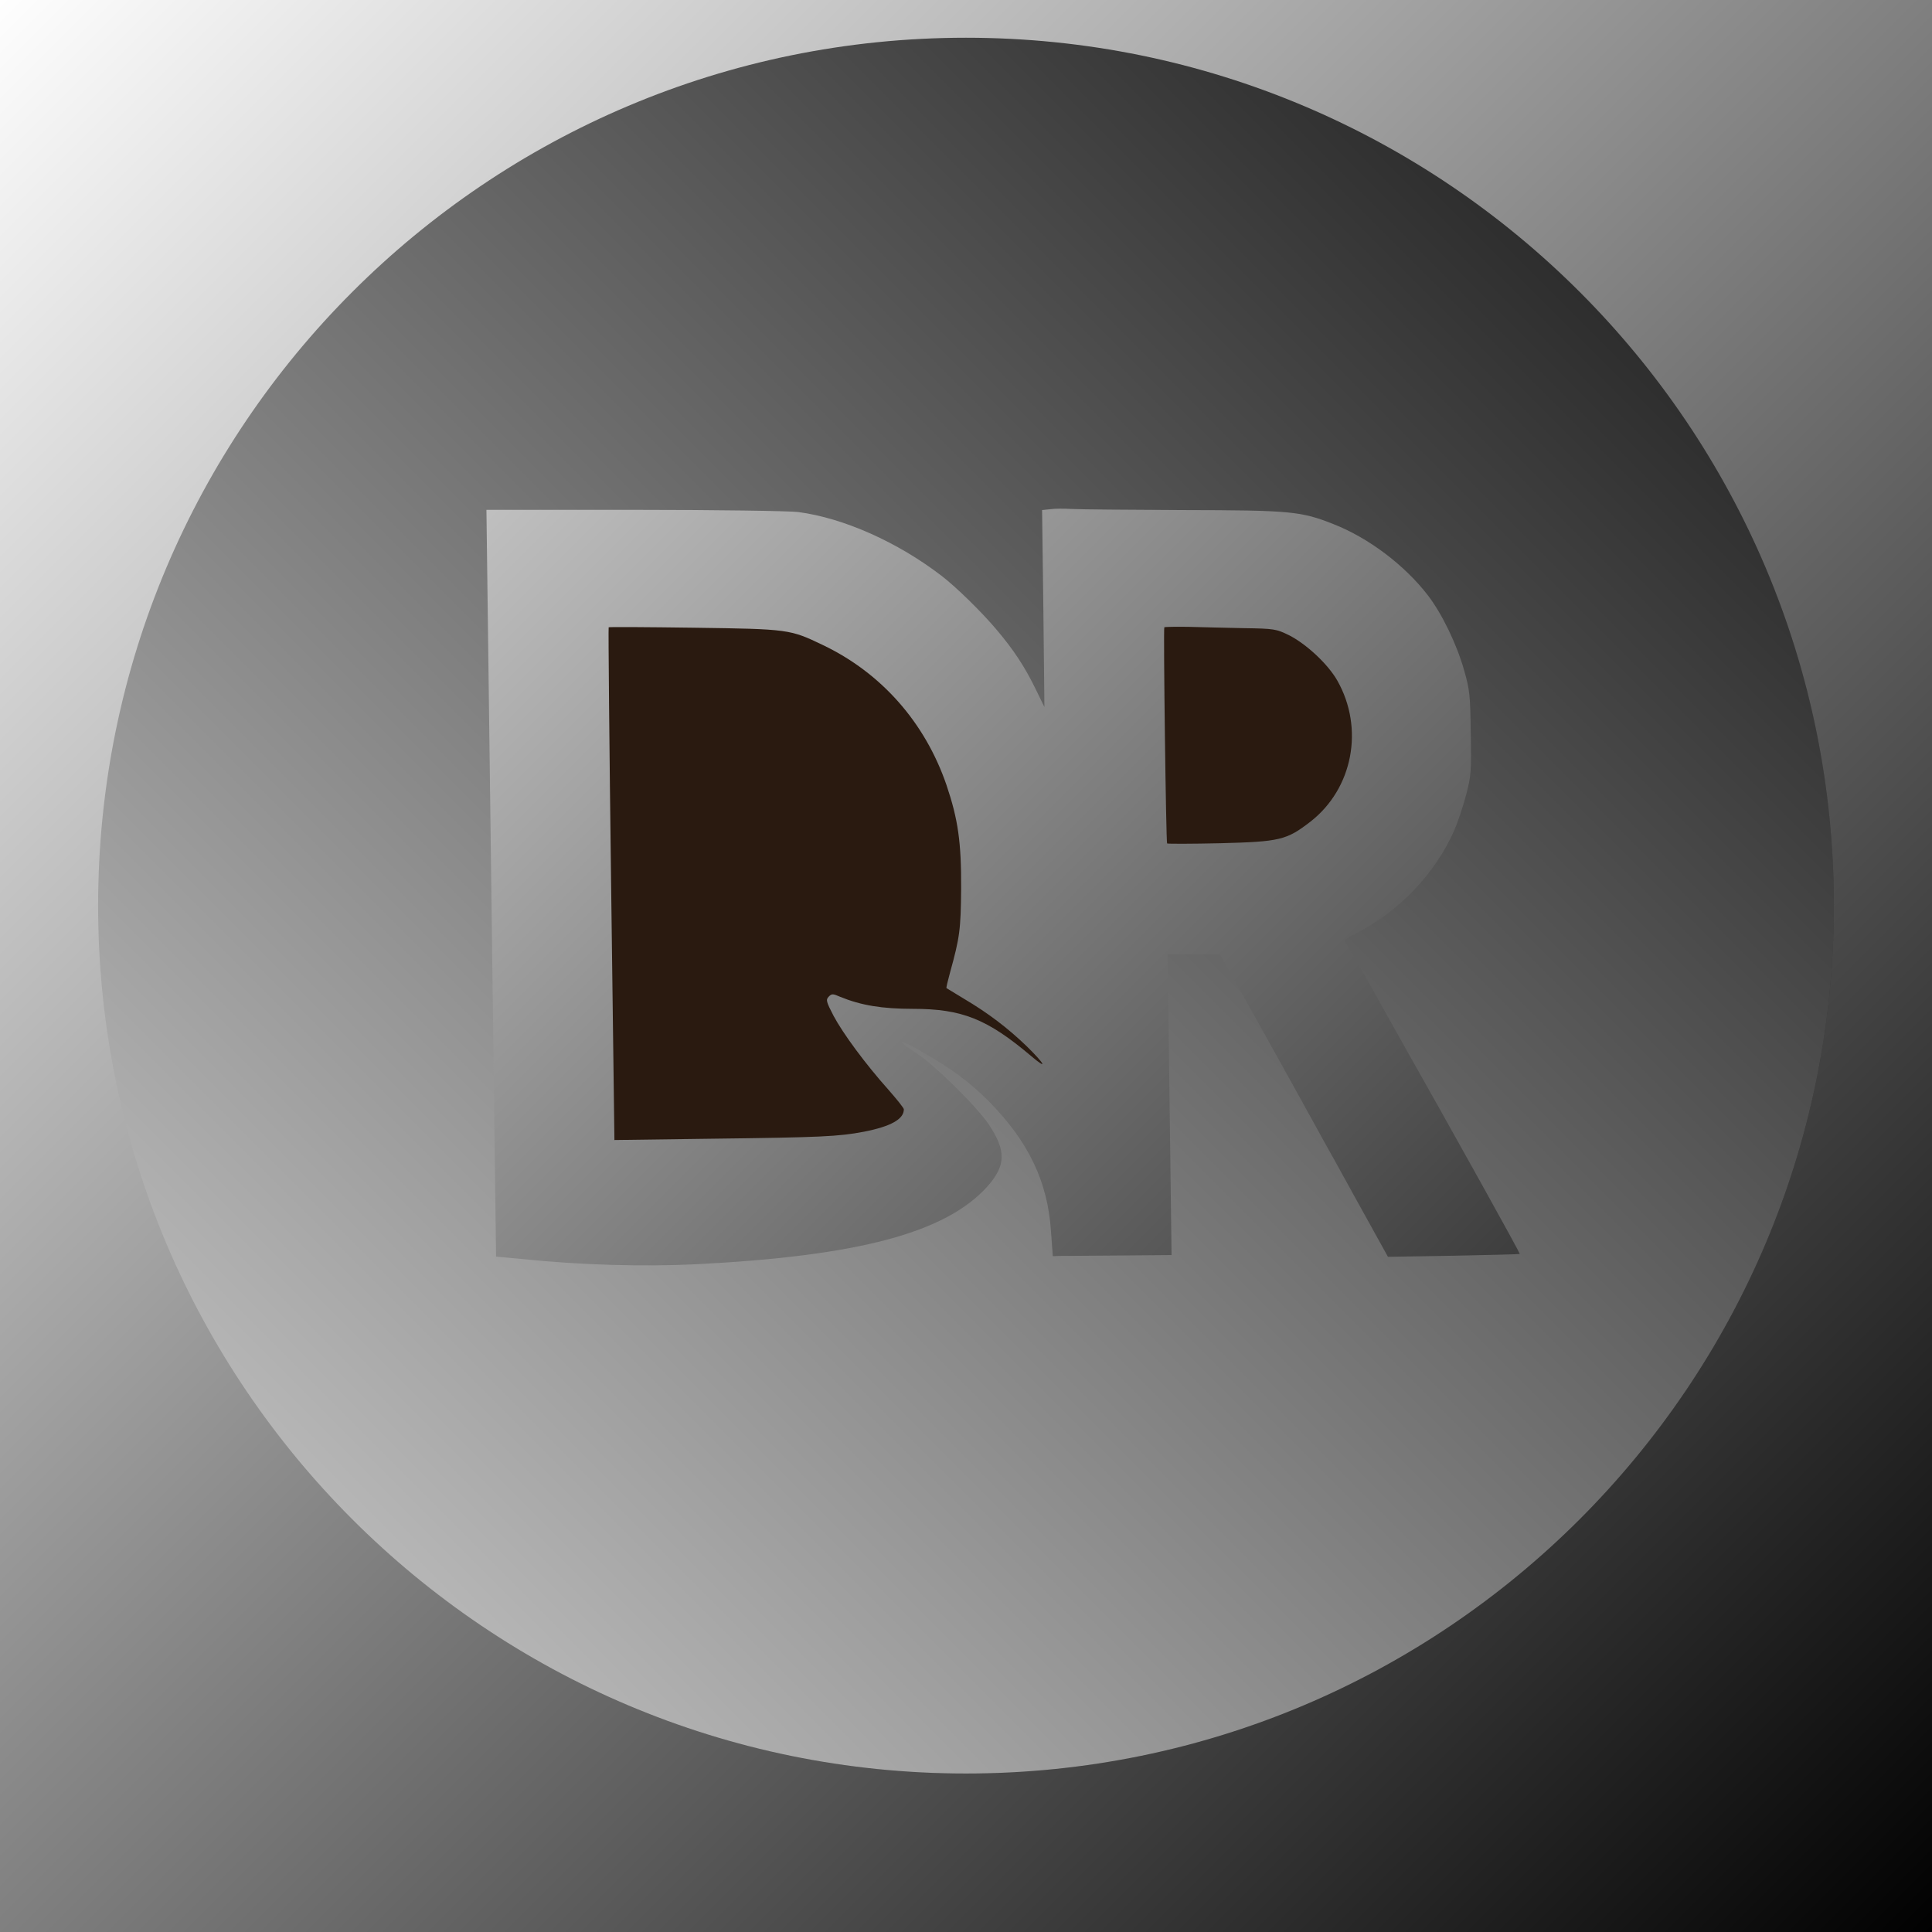
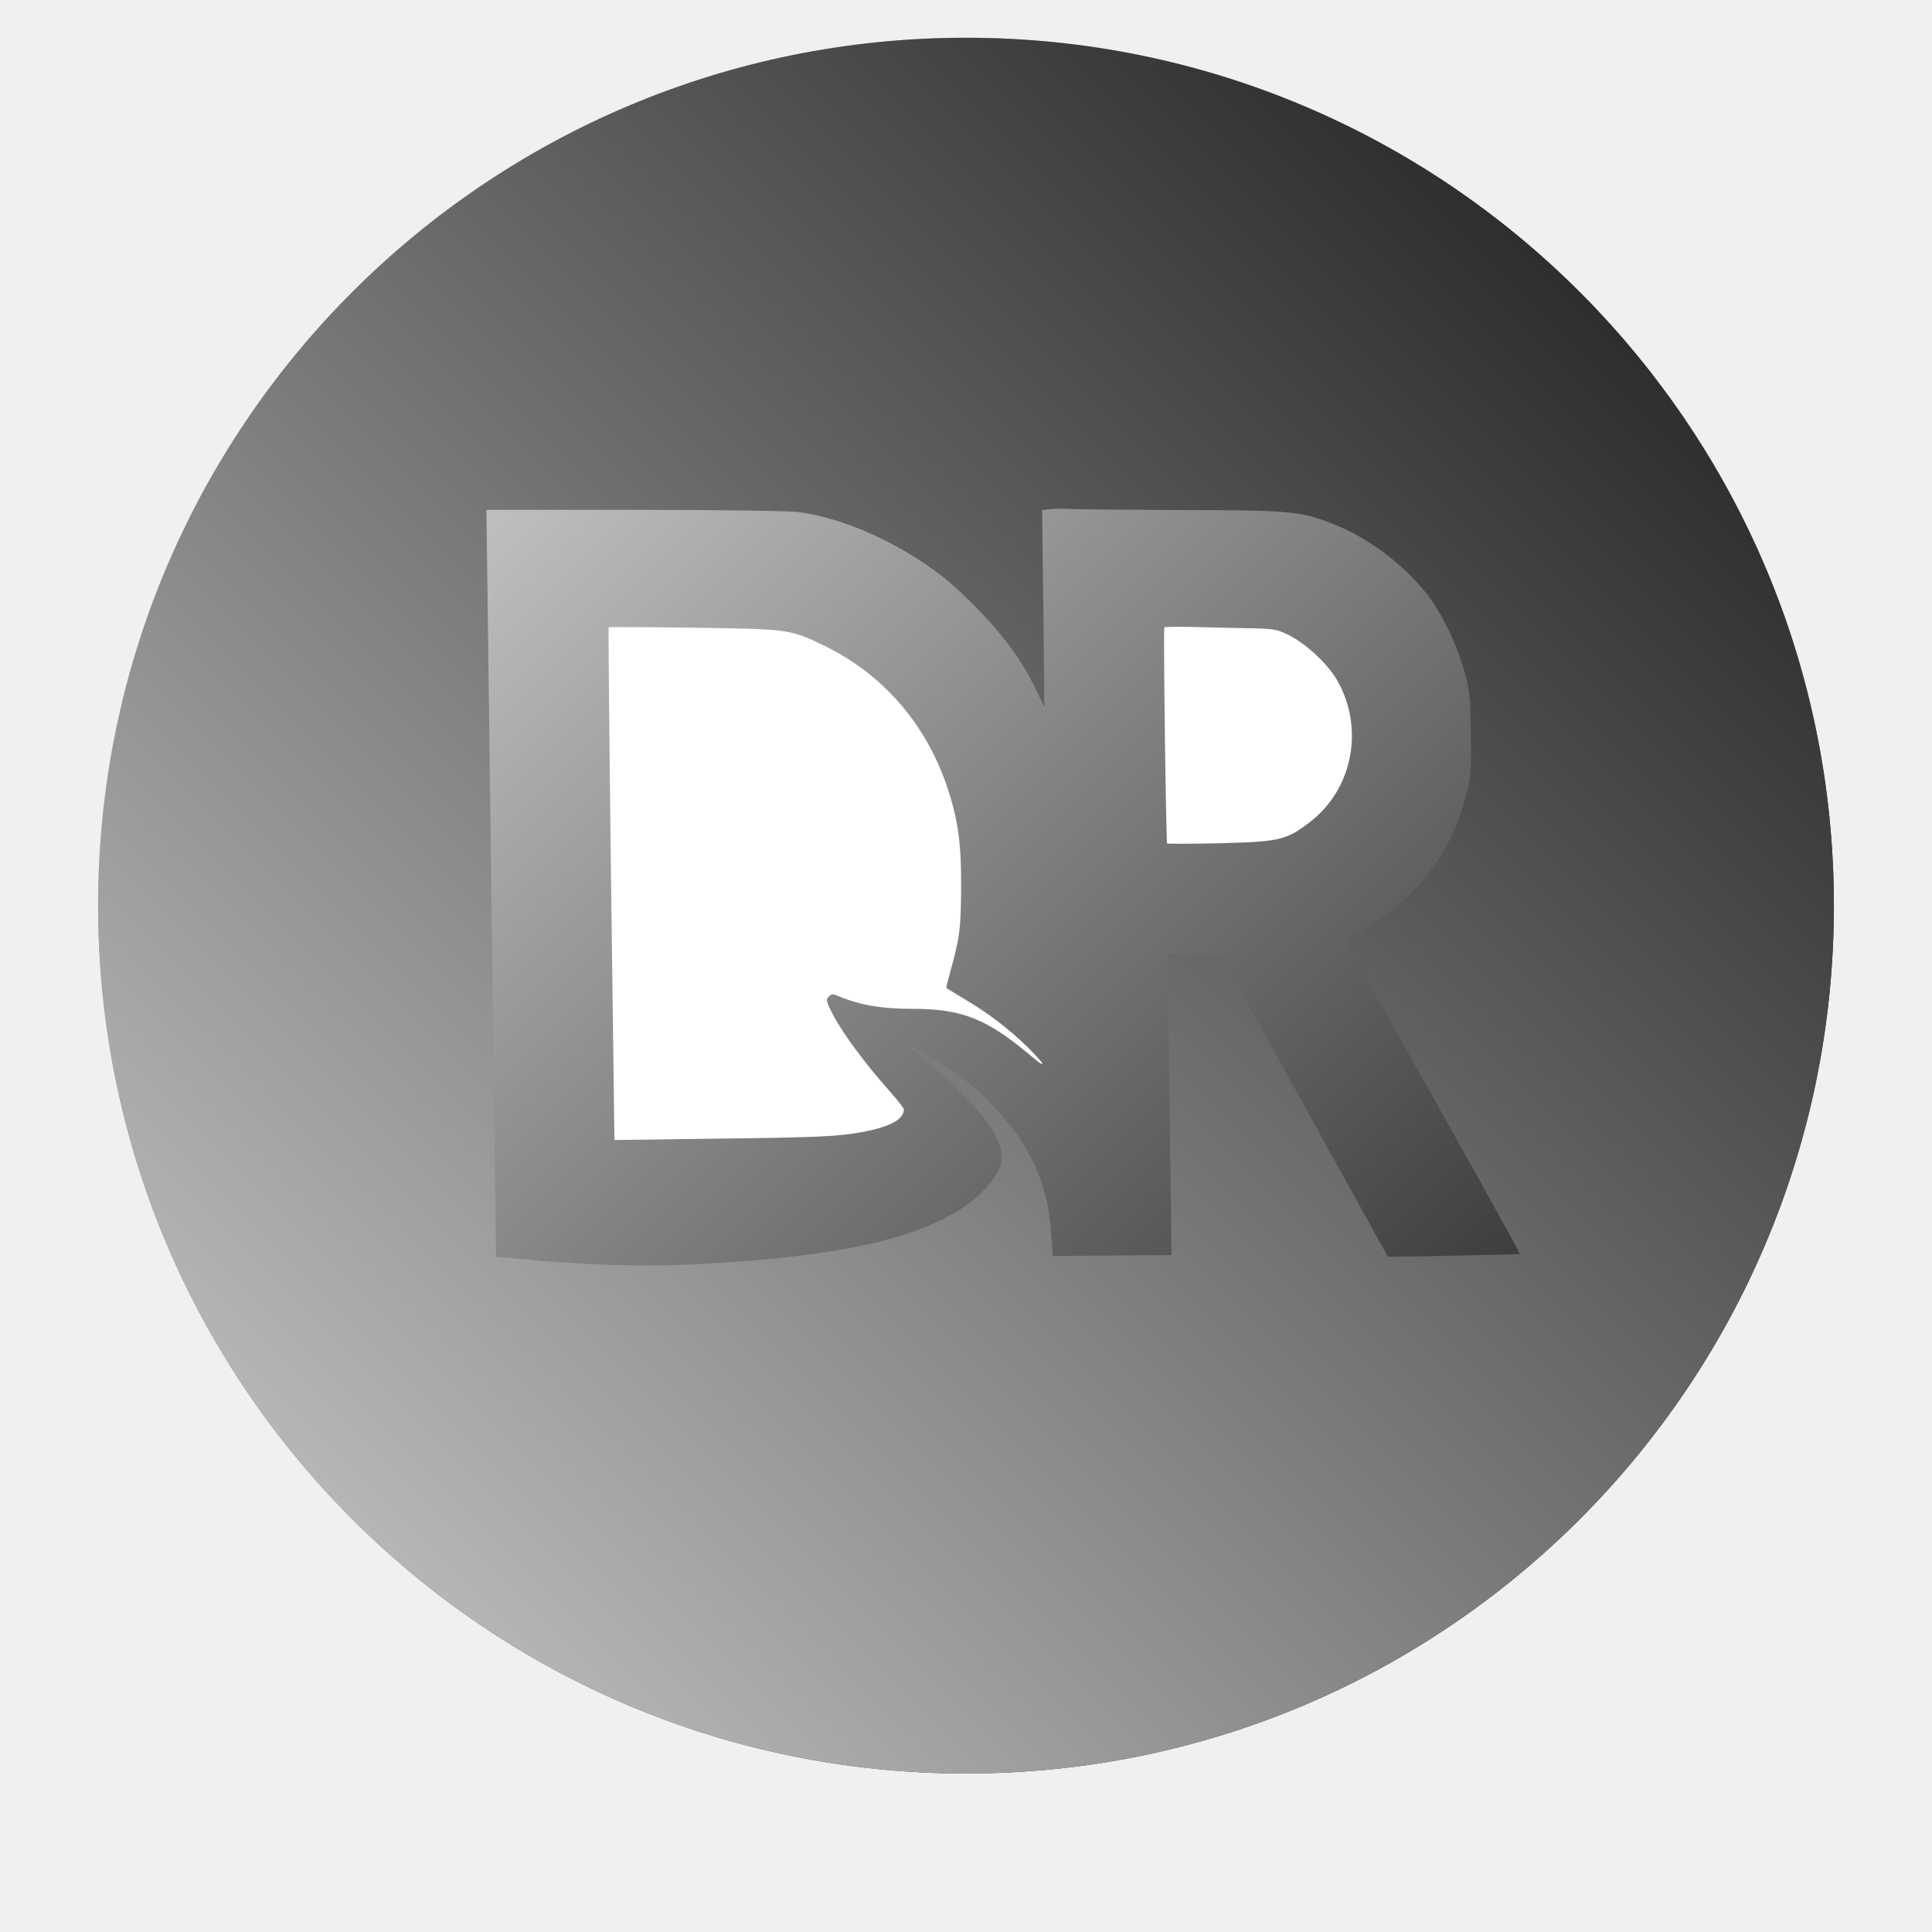
<svg xmlns="http://www.w3.org/2000/svg" viewBox="0 0 512 512" width="512" height="512">
  <defs>
    <clipPath id="rc">
      <circle cx="256" cy="240" r="230" />
    </clipPath>
    <linearGradient id="bw" x1="0%" y1="0%" x2="100%" y2="100%">
      <stop offset="0%" stop-color="#ffffff" />
      <stop offset="100%" stop-color="#000000" />
    </linearGradient>
  </defs>
-   <rect x="0" y="0" width="512" height="512" fill="url(#bw)" />
  <circle cx="256" cy="240" r="230" fill="url(#bw)" />
  <g clip-path="url(#rc)">
-     <g id="object-2" style="" transform="matrix(0.919987, 0, 0.011884, 0.919987, 32.00481, 12.67788)">
-       <g transform="matrix(0.062769, 0, 0, -0.062769, -101.0135, 655.9494)" fill="#ffffff" stroke="none" style="" id="object-0">
-         <path d="M 0 10800 L 0 0 L 5400 0 L 10800 0 L 10800 10800 L 5400 10800 L 0 10800 Z M 6455 8329 C 6948 8328 6997 8324 7145 8265 C 7306 8202 7471 8076 7576 7937 C 7639 7853 7704 7716 7737 7595 C 7762 7503 7764 7480 7764 7305 C 7765 7128 7763 7108 7738 7018 C 7723 6965 7698 6893 7682 6858 C 7594 6663 7425 6488 7232 6390 C 7198 6373 7171 6356 7173 6352 C 7175 6348 7193 6318 7212 6285 C 7231 6252 7265 6191 7287 6150 C 7309 6109 7363 6010 7407 5930 C 7661 5470 7961 4918 7958 4915 C 7956 4914 7820 4910 7654 4907 L 7353 4902 L 7274 5048 C 7231 5128 7175 5230 7152 5274 C 7128 5319 7091 5387 7070 5425 C 7049 5464 7018 5522 7000 5555 C 6922 5701 6645 6209 6623 6248 L 6599 6290 L 6480 6290 L 6360 6290 L 6360 5600 L 6360 4910 L 6115 4908 C 5980 4907 5858 4906 5843 4906 L 5815 4905 L 5808 5020 C 5796 5246 5711 5429 5534 5612 C 5443 5706 5353 5772 5197 5860 C 5115 5905 5116 5892 5197 5839 C 5281 5786 5470 5597 5528 5511 C 5608 5389 5606 5321 5518 5224 C 5324 5012 4924 4906 4180 4868 C 3937 4856 3647 4864 3378 4892 L 3260 4903 L 3260 6617 L 3260 8330 L 3938 8330 C 4316 8330 4648 8325 4690 8320 C 4897 8293 5144 8183 5345 8027 C 5411 7976 5528 7860 5594 7780 C 5671 7688 5722 7609 5771 7505 L 5809 7425 L 5810 7877 L 5810 8329 L 5848 8333 C 5868 8336 5912 8336 5945 8334 C 5978 8332 6208 8330 6455 8329 Z" style="fill: url(#bw);" id="object-3" />
-         <path d="M3814 7791 c-2 -2 -4 -533 -4 -1179 l0 -1174 448 6 c498 6 581 10 697 32 124 24 185 58 185 103 0 6 -31 45 -68 88 -105 119 -207 260 -249 341 -33 65 -35 74 -21 88 14 14 19 14 53 -1 95 -39 191 -55 332 -55 226 0 341 -46 542 -218 75 -64 62 -37 -21 46 -86 84 -176 153 -285 218 -43 26 -79 48 -80 49 -2 1 6 33 17 71 47 162 52 198 56 384 4 215 -10 320 -61 477 -95 288 -293 515 -560 643 -149 72 -156 73 -588 79 -214 3 -391 4 -393 2z" style="fill: #2a1a10;" />
-         <path d="M6364 7791 c-5 -6 -5 -986 0 -992 2 -2 112 -2 243 1 274 7 305 14 416 99 197 152 253 428 132 647 -42 76 -141 169 -220 209 -57 28 -67 30 -205 32 -80 2 -194 4 -253 6 -60 1 -111 0 -113 -2z" style="fill: #2a1a10;" />
+     <g id="object-2" transform="matrix(0.919987,0,0.011884,0.919987,32.00481,12.67788)">
+       <g transform="matrix(0.062769,0,0,-0.062769,-101.0135,655.9494)" fill="#ffffff" stroke="none" id="object-0">
+         <path d="M 0 10800 L 0 0 L 5400 0 L 10800 0 L 10800 10800 L 5400 10800 L 0 10800 Z M 6455 8329 C 6948 8328 6997 8324 7145 8265 C 7306 8202 7471 8076 7576 7937 C 7639 7853 7704 7716 7737 7595 C 7762 7503 7764 7480 7764 7305 C 7765 7128 7763 7108 7738 7018 C 7723 6965 7698 6893 7682 6858 C 7594 6663 7425 6488 7232 6390 C 7198 6373 7171 6356 7173 6352 C 7175 6348 7193 6318 7212 6285 C 7231 6252 7265 6191 7287 6150 C 7309 6109 7363 6010 7407 5930 C 7661 5470 7961 4918 7958 4915 C 7956 4914 7820 4910 7654 4907 L 7353 4902 L 7274 5048 C 7231 5128 7175 5230 7152 5274 C 7128 5319 7091 5387 7070 5425 C 7049 5464 7018 5522 7000 5555 C 6922 5701 6645 6209 6623 6248 L 6599 6290 L 6480 6290 L 6360 6290 L 6360 5600 L 6360 4910 L 6115 4908 C 5980 4907 5858 4906 5843 4906 L 5815 4905 L 5808 5020 C 5796 5246 5711 5429 5534 5612 C 5443 5706 5353 5772 5197 5860 C 5115 5905 5116 5892 5197 5839 C 5281 5786 5470 5597 5528 5511 C 5608 5389 5606 5321 5518 5224 C 5324 5012 4924 4906 4180 4868 C 3937 4856 3647 4864 3378 4892 L 3260 4903 L 3260 6617 L 3260 8330 L 3938 8330 C 4316 8330 4648 8325 4690 8320 C 4897 8293 5144 8183 5345 8027 C 5411 7976 5528 7860 5594 7780 C 5671 7688 5722 7609 5771 7505 L 5809 7425 L 5810 7877 L 5810 8329 L 5848 8333 C 5868 8336 5912 8336 5945 8334 C 5978 8332 6208 8330 6455 8329 Z" fill="url(#bw)" id="object-3" />
+         <path d="M3814 7791 c-2 -2 -4 -533 -4 -1179 l0 -1174 448 6 c498 6 581 10 697 32 124 24 185 58 185 103 0 6 -31 45 -68 88 -105 119 -207 260 -249 341 -33 65 -35 74 -21 88 14 14 19 14 53 -1 95 -39 191 -55 332 -55 226 0 341 -46 542 -218 75 -64 62 -37 -21 46 -86 84 -176 153 -285 218 -43 26 -79 48 -80 49 -2 1 6 33 17 71 47 162 52 198 56 384 4 215 -10 320 -61 477 -95 288 -293 515 -560 643 -149 72 -156 73 -588 79 -214 3 -391 4 -393 2z" fill="#ffffff" />
+         <path d="M6364 7791 c-5 -6 -5 -986 0 -992 2 -2 112 -2 243 1 274 7 305 14 416 99 197 152 253 428 132 647 -42 76 -141 169 -220 209 -57 28 -67 30 -205 32 -80 2 -194 4 -253 6 -60 1 -111 0 -113 -2z" fill="#ffffff" />
      </g>
    </g>
  </g>
</svg>
